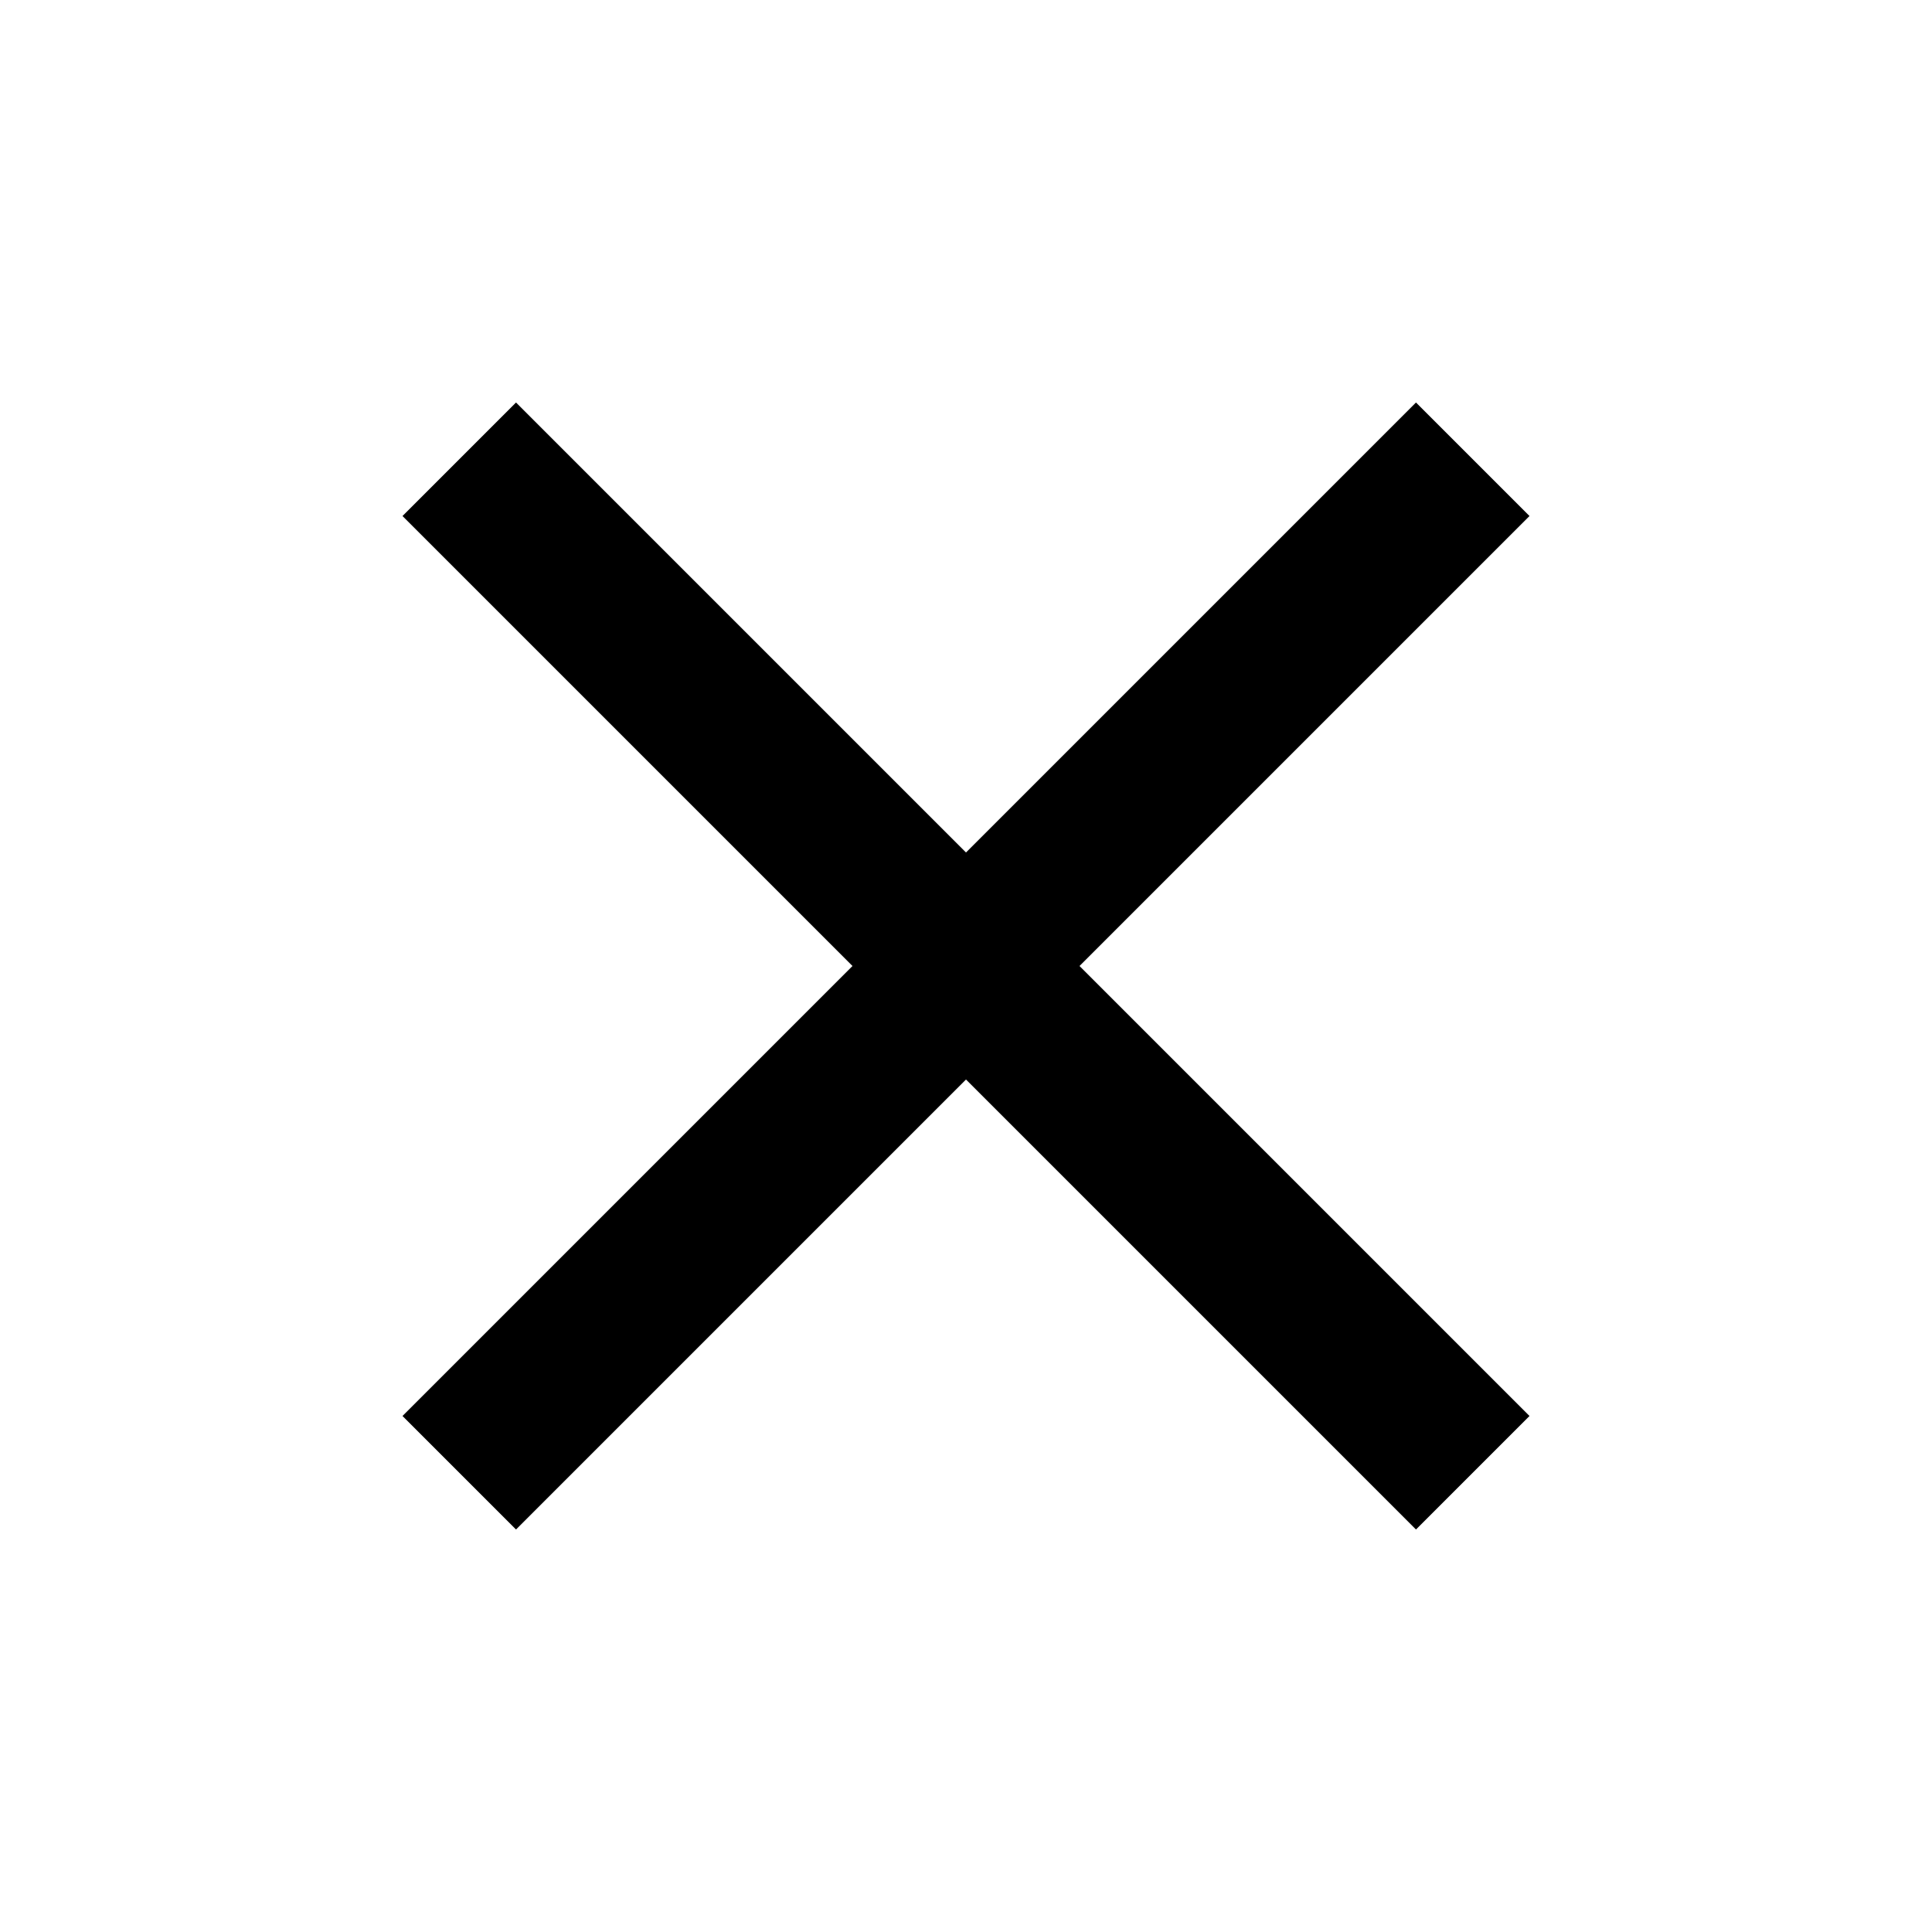
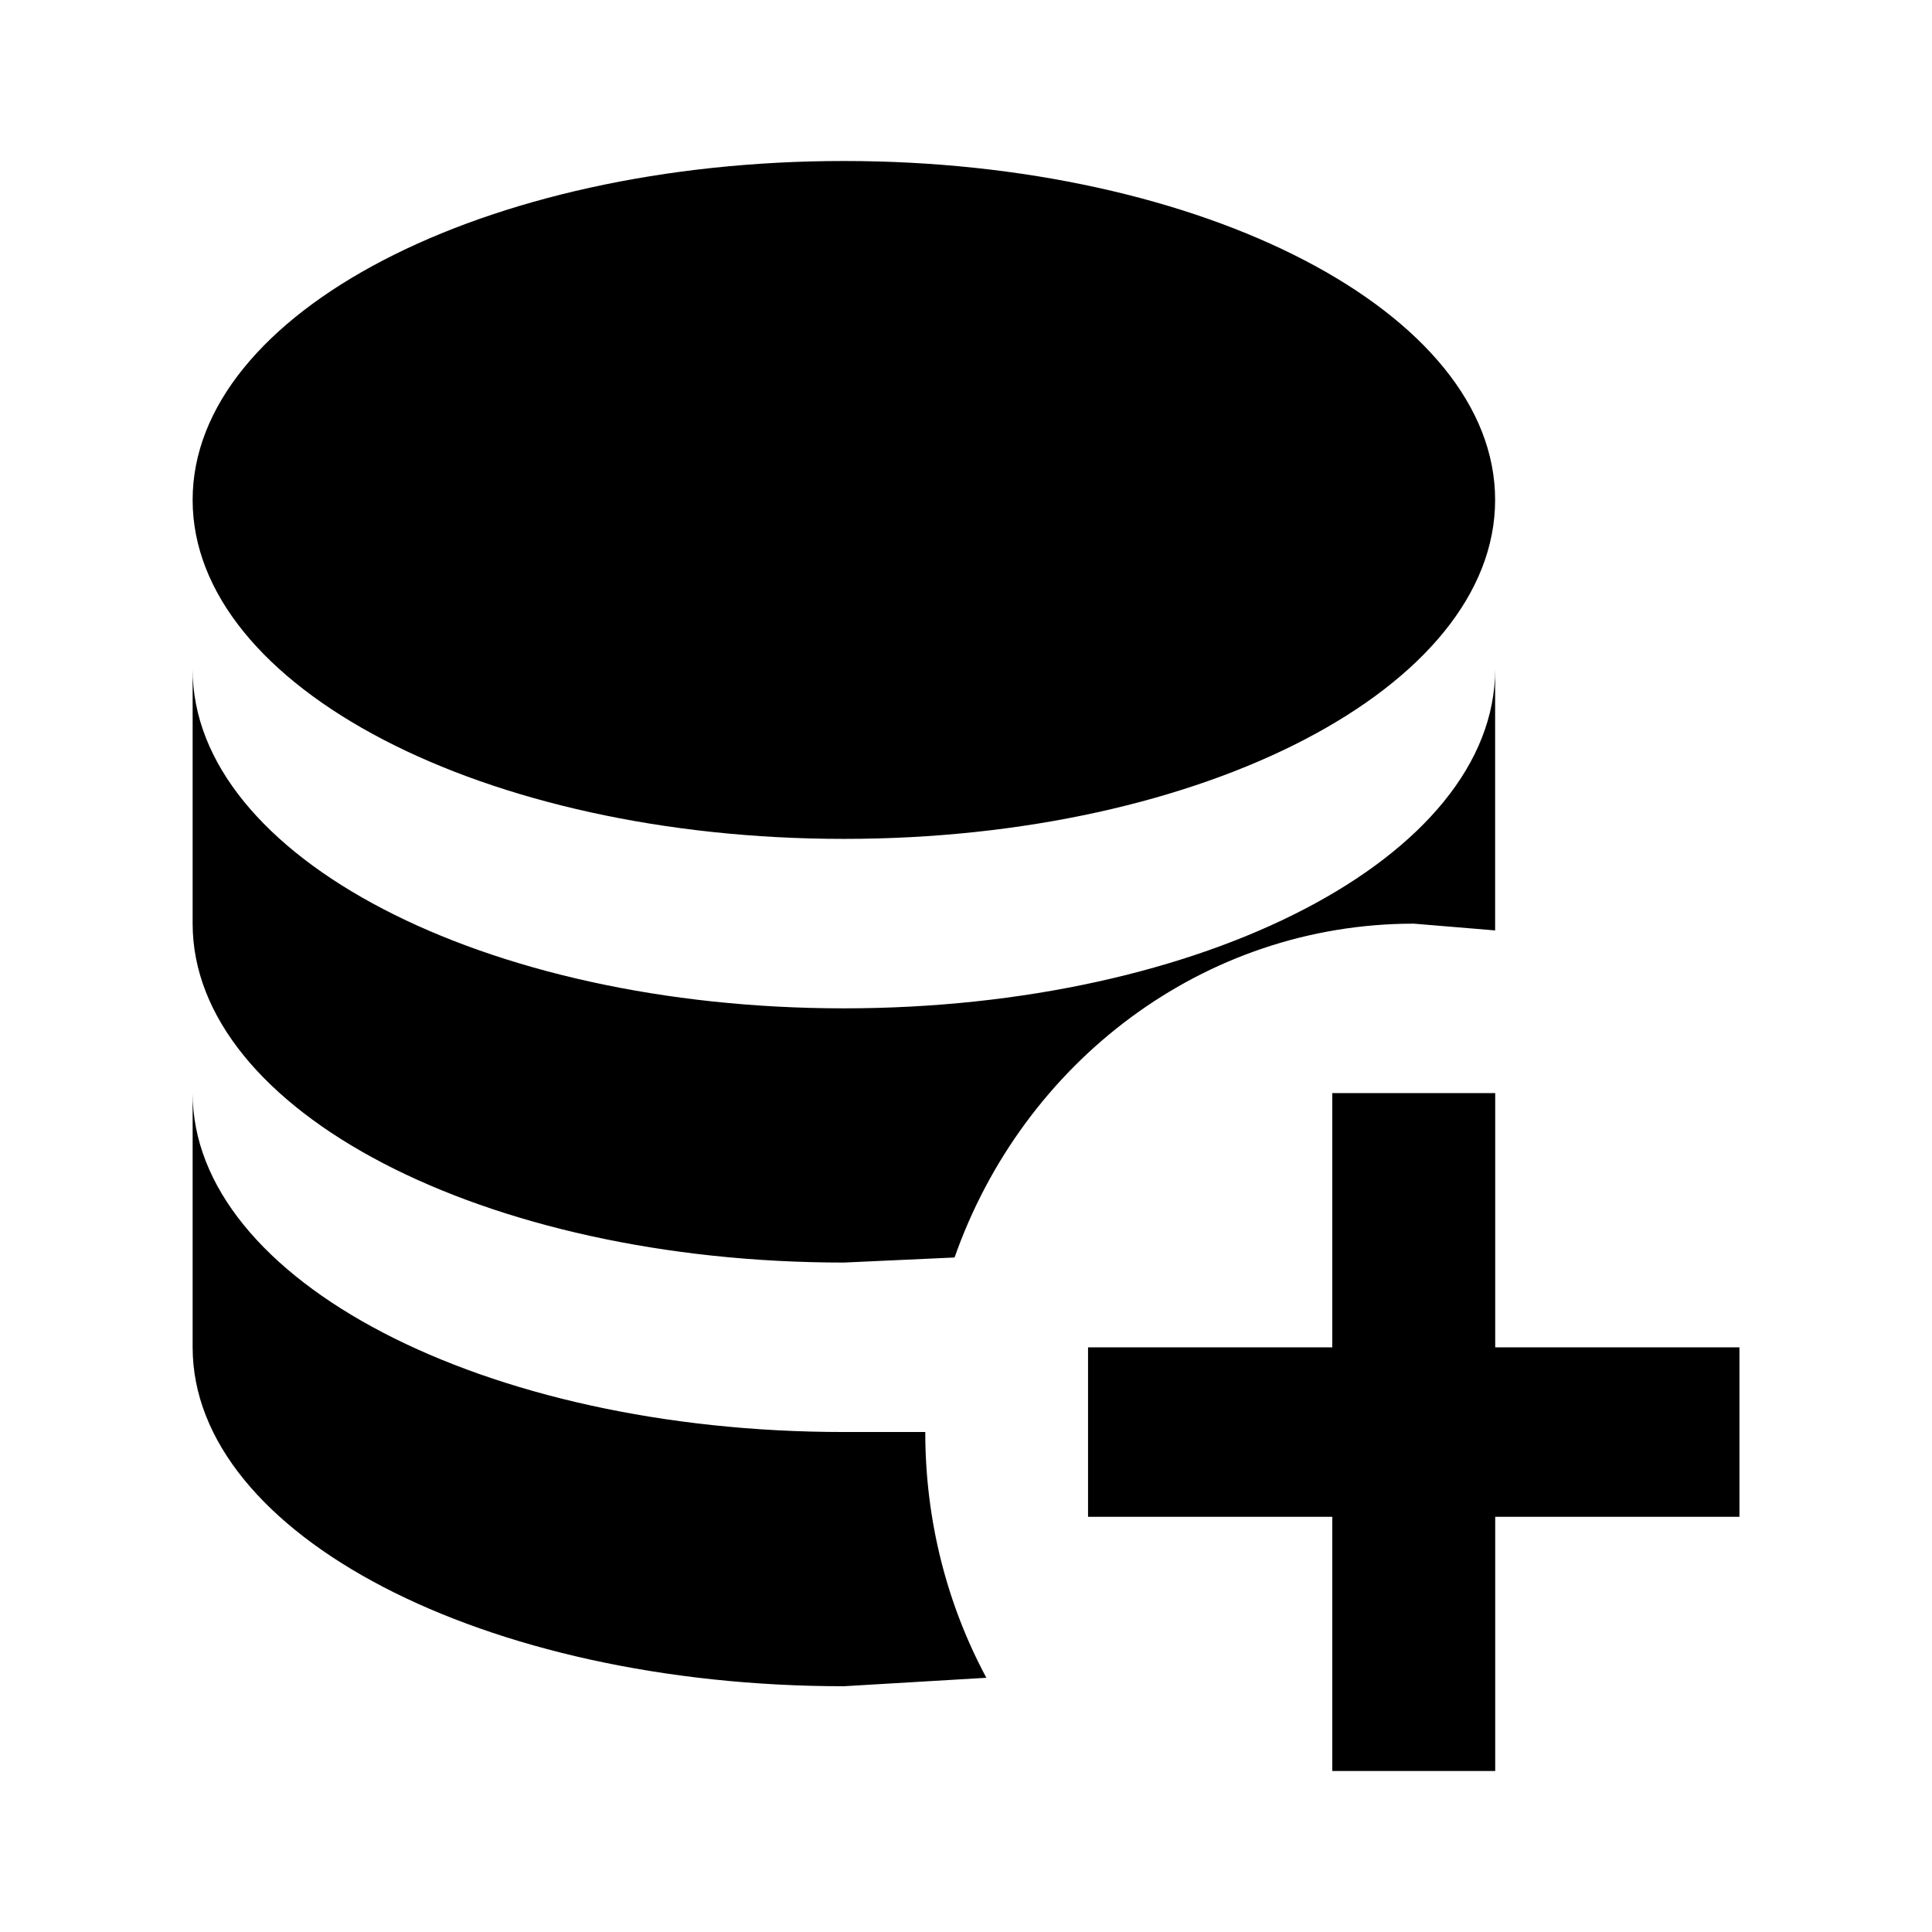
<svg xmlns="http://www.w3.org/2000/svg" viewBox="0 0 24 24">
-   <path d="M19 6.41L17.59 5 12 10.59 6.41 5 5 6.41 10.59 12 5 17.59 6.41 19 12 13.41 17.59 19 19 17.59 13.41 12z" />
  <path d="M0 0h24v24H0z" fill="none" />
+   <path d="M18.574 13.579v3.158h3.034v2.105h-3.034V22H16.55v-3.158h-3.034v-2.105h3.034v-3.158zM10.483 2c4.47 0 8.09 1.884 8.09 4.21 0 2.327-3.62 4.211-8.09 4.211s-8.09-1.884-8.09-4.21C2.392 3.884 6.012 2 10.482 2zm-8.09 6.316c0 2.326 3.62 4.21 8.09 4.21s8.09-1.884 8.09-4.21v3.242l-1.01-.084c-2.62 0-4.855 1.726-5.705 4.147l-1.375.063c-4.47 0-8.09-1.884-8.09-4.21zm0 5.263c0 2.326 3.62 4.21 8.09 4.21h1.011c0 1.106.273 2.148.759 3.053l-1.77.105c-4.47 0-8.09-1.884-8.09-4.21z" />
</svg>
